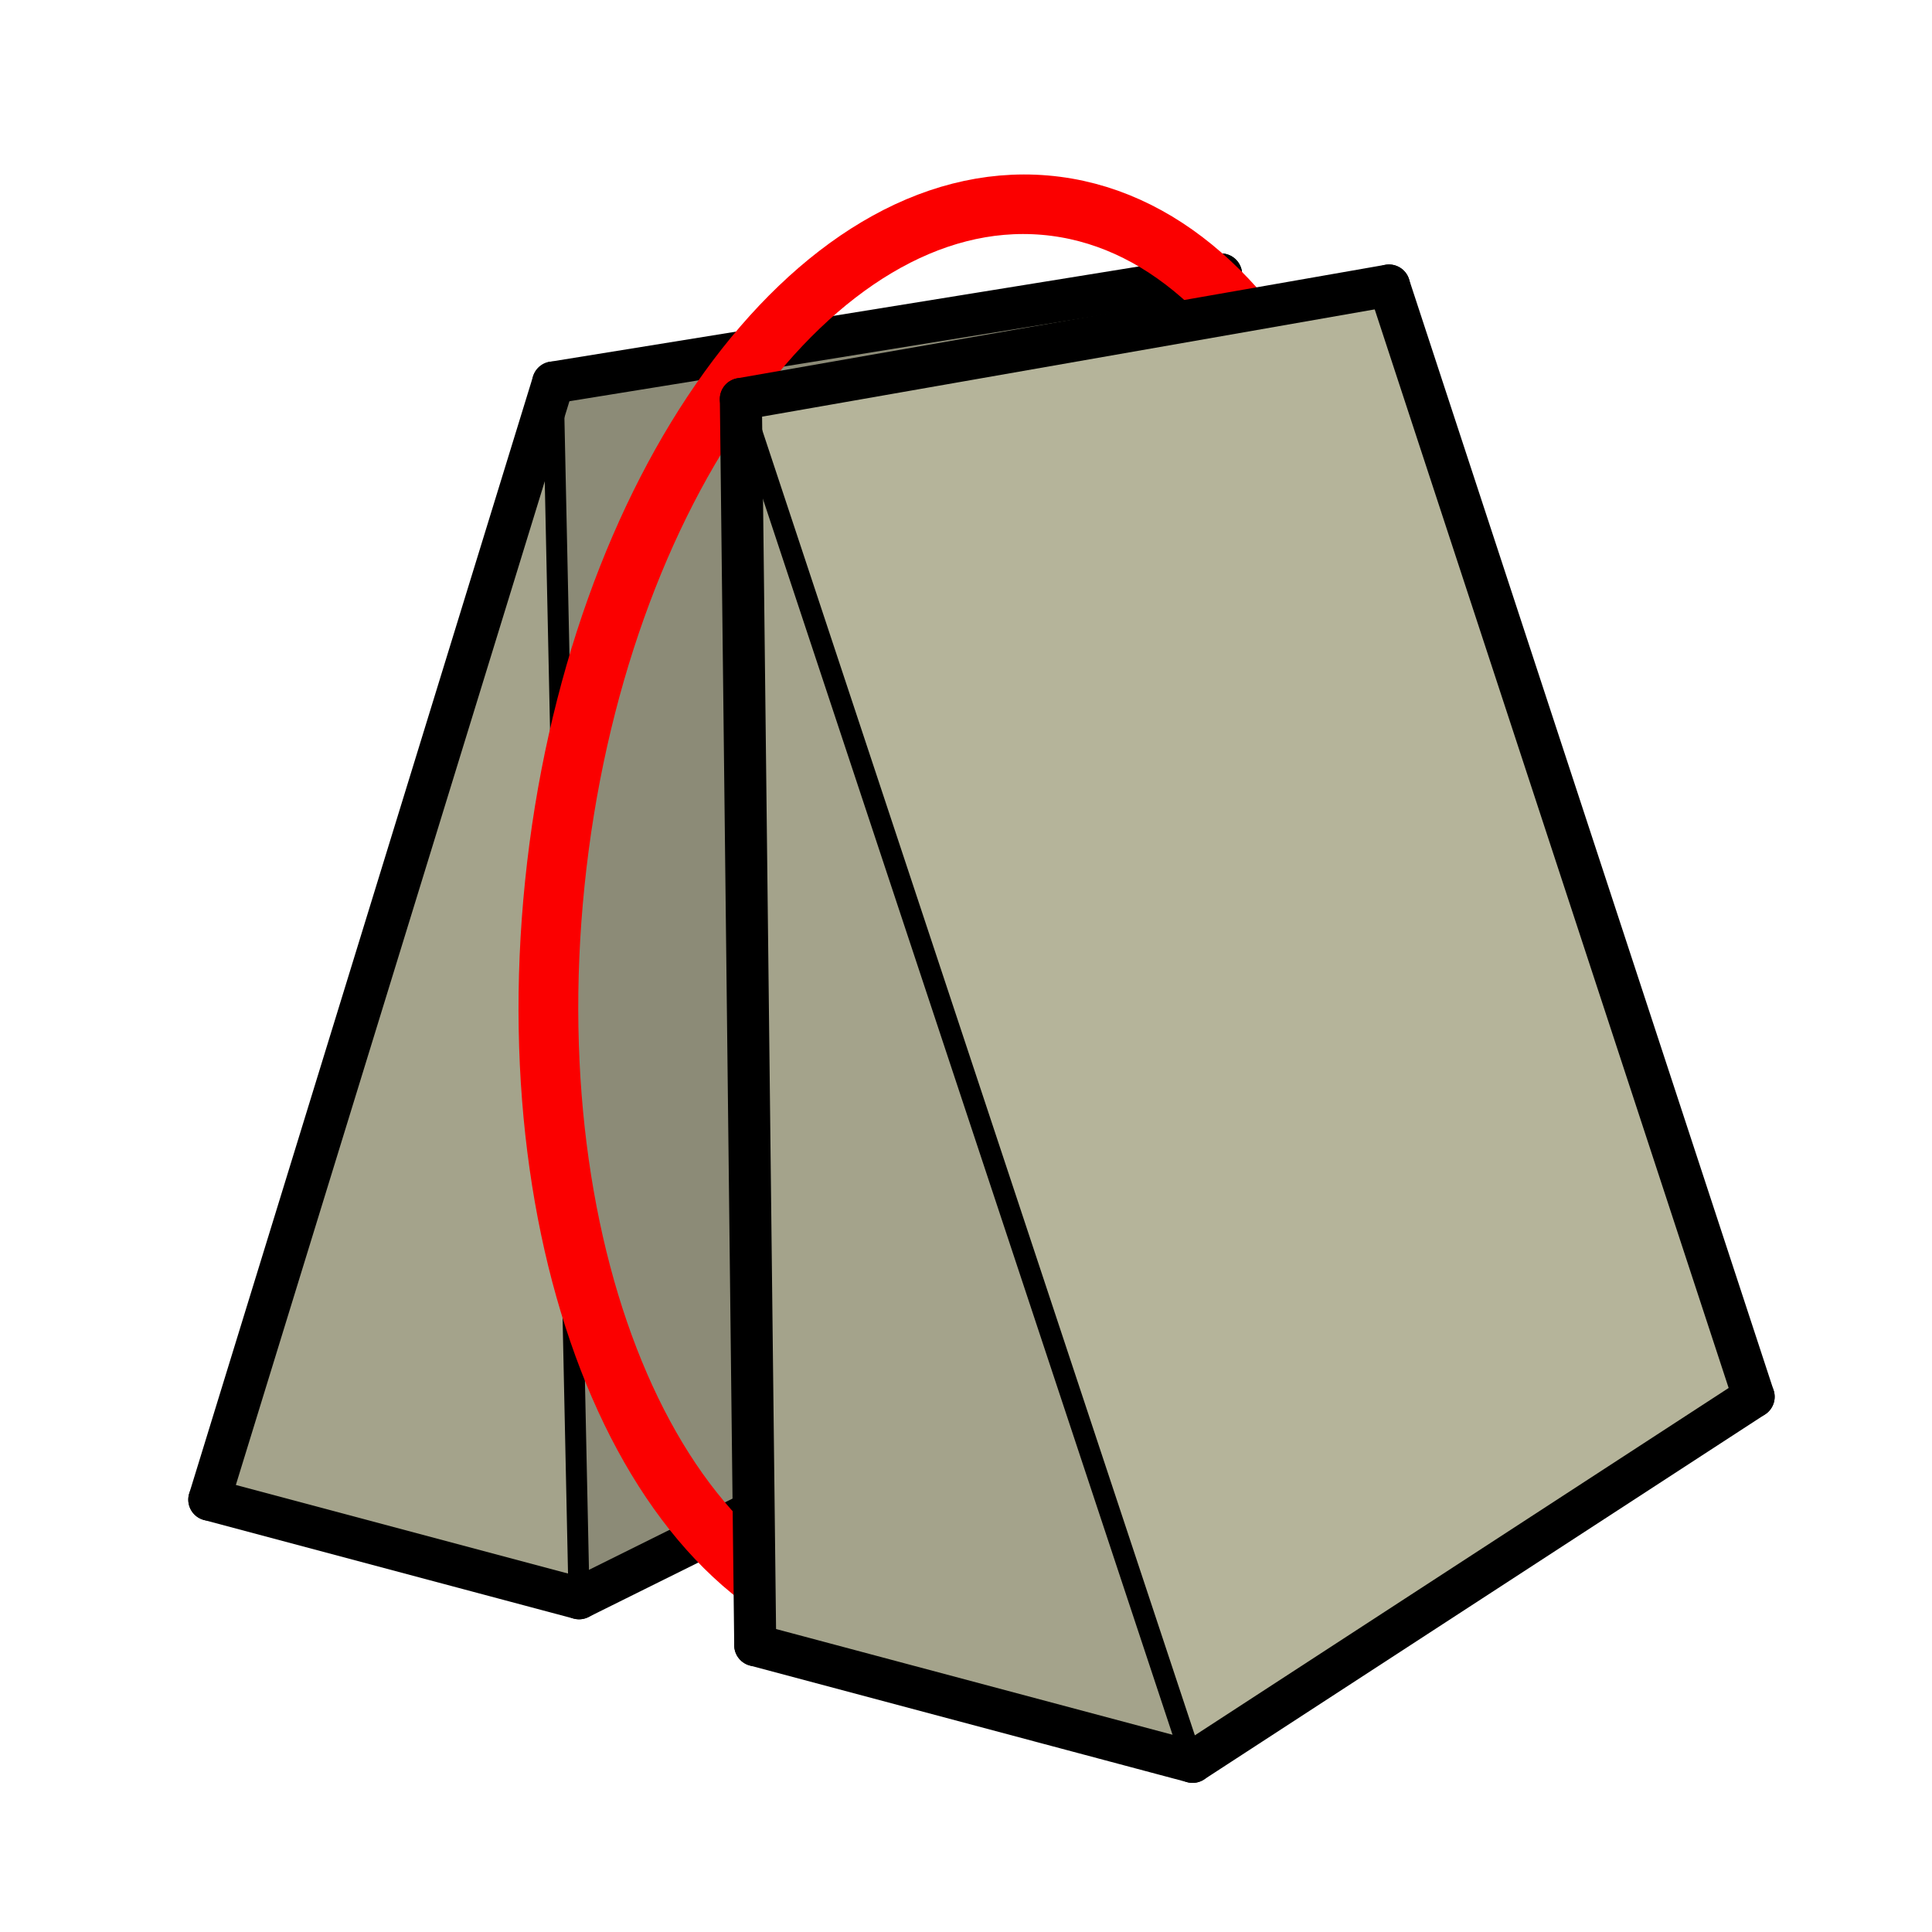
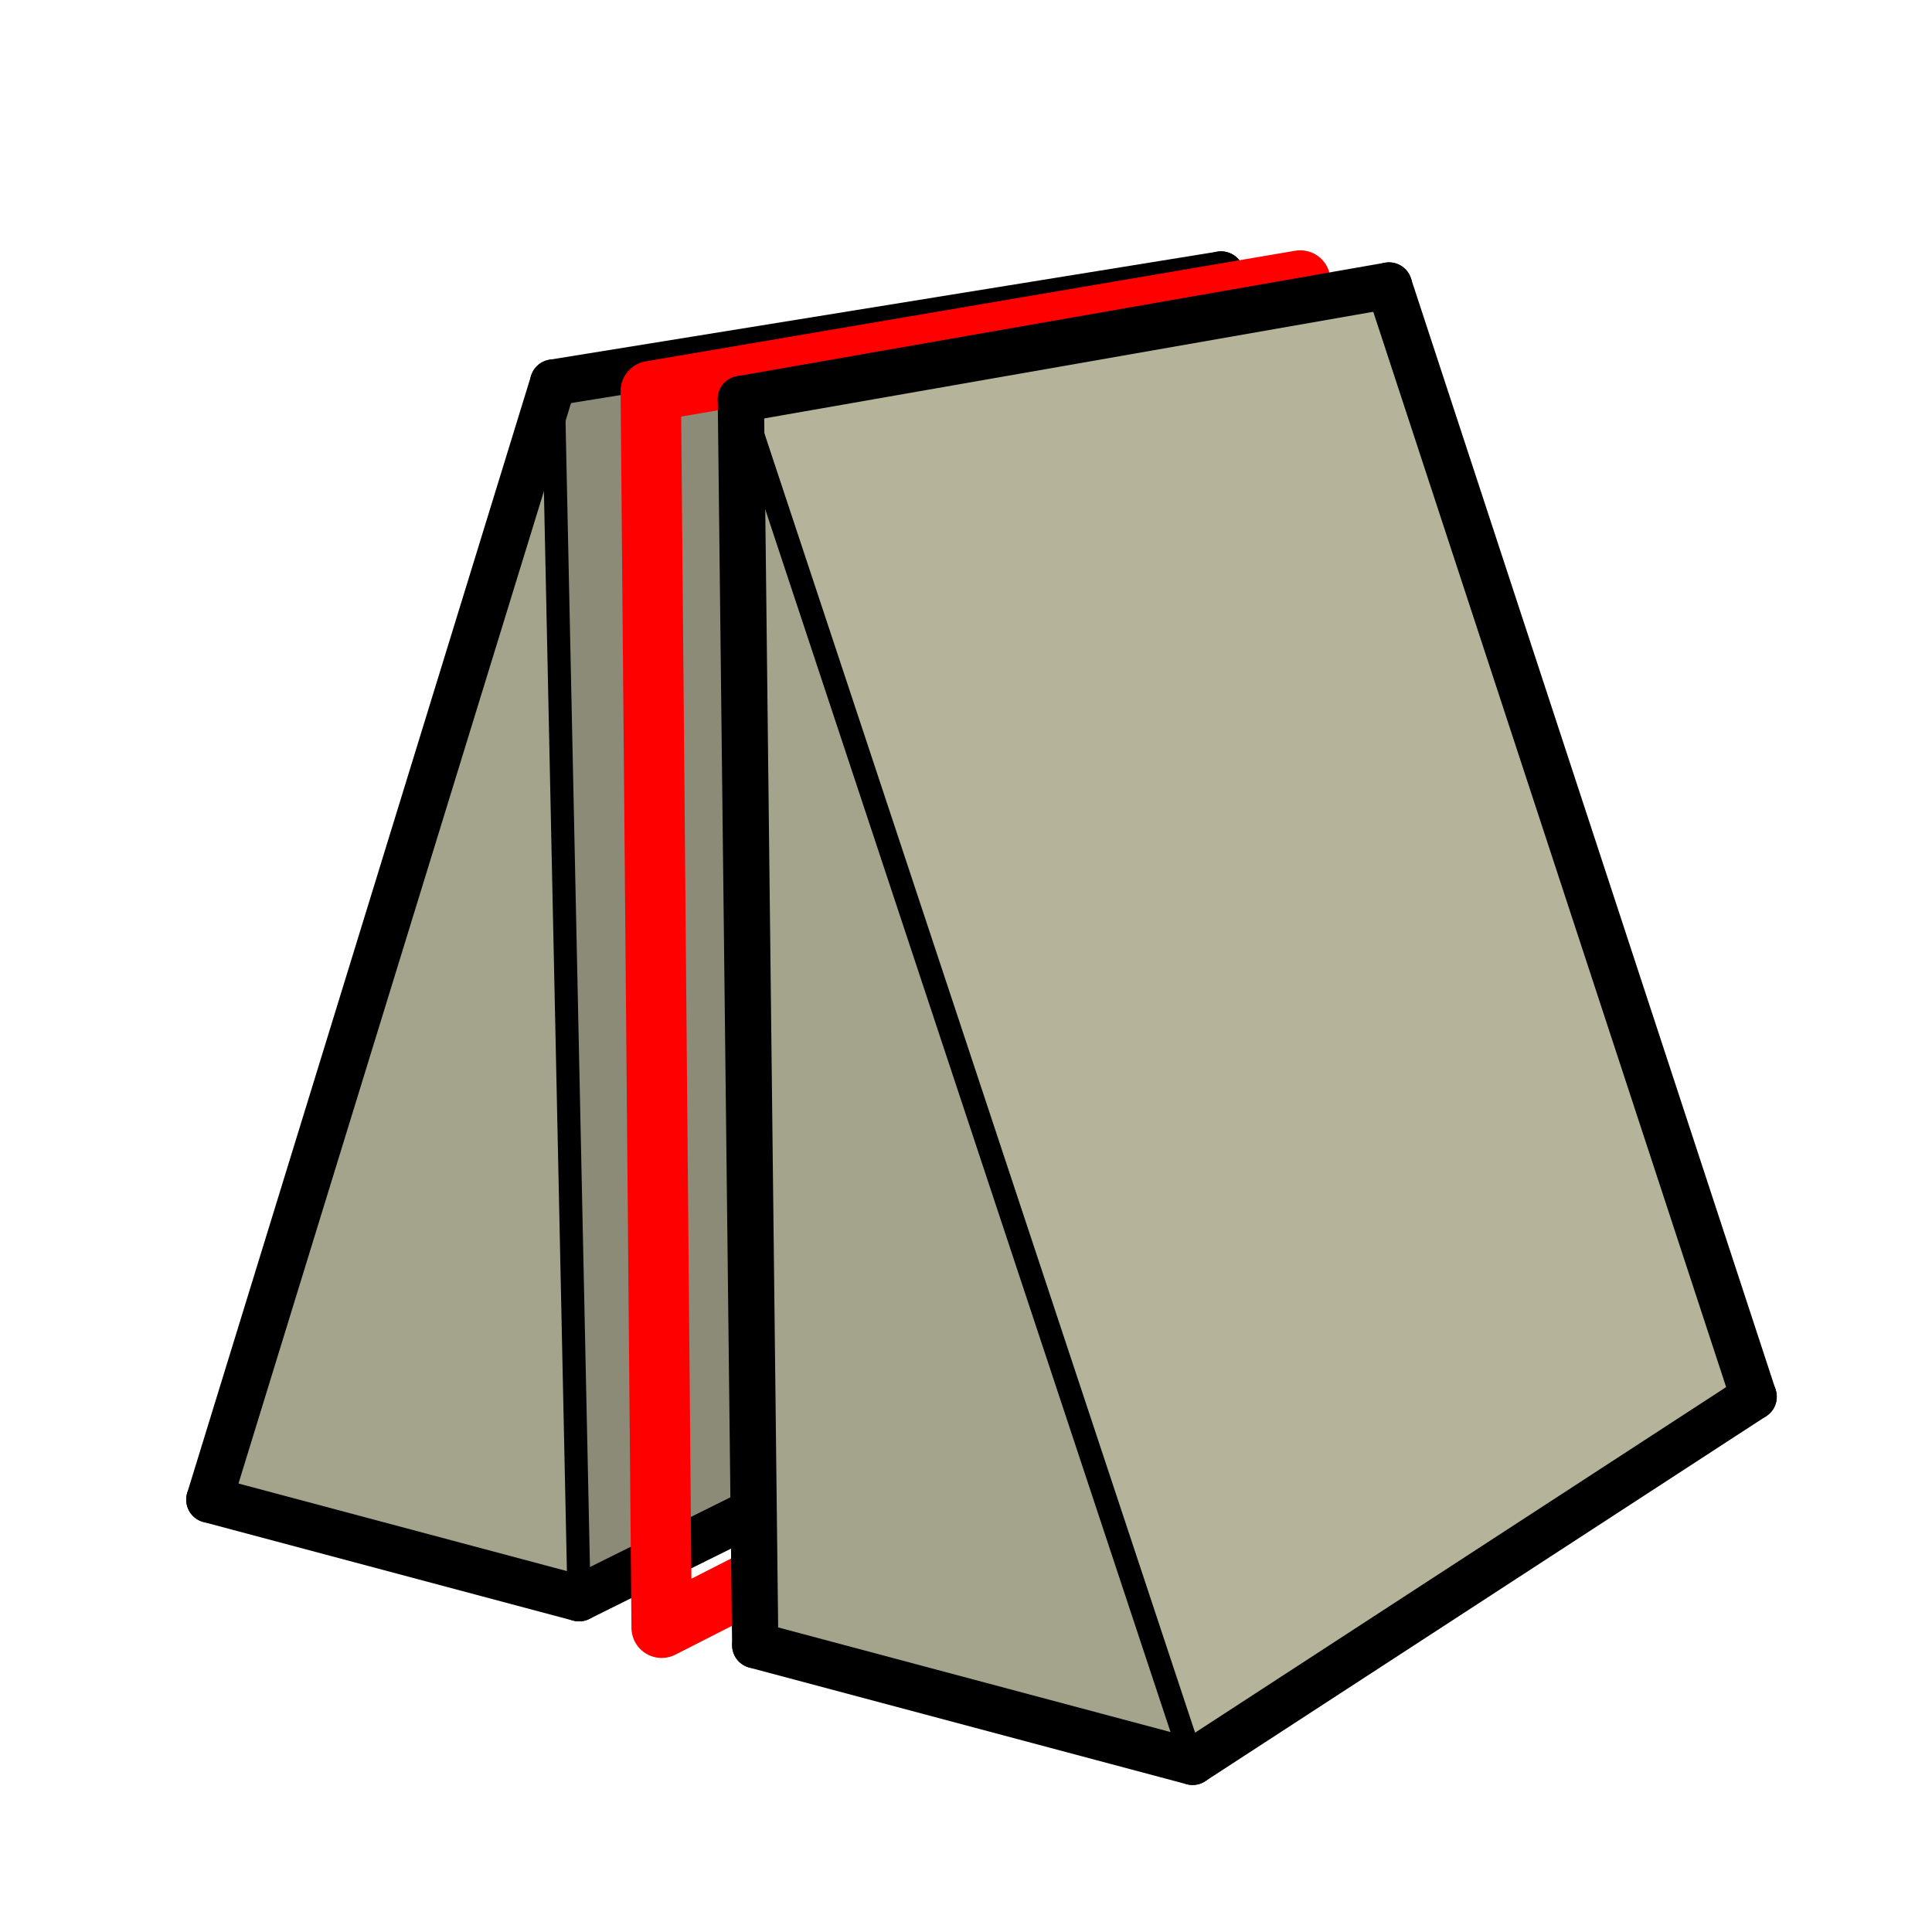
- <svg xmlns="http://www.w3.org/2000/svg" version="1.1" id="svg2" xml:space="preserve" width="32" height="32" viewBox="0 0 32 32">
+ <svg xmlns="http://www.w3.org/2000/svg" viewBox="0 0 32 32" height="32" width="32" xml:space="preserve" id="svg2" version="1.1">
  <defs id="defs6" />
-   <g id="layer1" style="display:inline">
-     <path d="M 9.591,26.472 3.467,24.839 9.162,6.336 Z" style="fill:#a4a38b;fill-opacity:1;fill-rule:nonzero;stroke:none;stroke-width:10.01;stroke-linecap:round;stroke-linejoin:round;stroke-miterlimit:10;stroke-dasharray:none" id="path12-2" />
-     <path d="M 9.591,26.472 9.162,6.336 20.225,4.546 19.998,21.307 Z" style="fill:#8c8b77;fill-opacity:1;fill-rule:nonzero;stroke:none;stroke-width:10.01;stroke-linecap:round;stroke-linejoin:round;stroke-miterlimit:10;stroke-dasharray:none" id="path14-0" />
-     <path d="M 3.467,24.839 9.591,26.472" style="fill:none;stroke:#000000;stroke-width:0.697;stroke-linecap:round;stroke-linejoin:round;stroke-miterlimit:10;stroke-dasharray:none;stroke-opacity:1" id="path16-9" />
-     <path d="M 9.591,26.472 9.162,6.336" style="fill:none;stroke:#000000;stroke-width:0.348;stroke-linecap:round;stroke-linejoin:round;stroke-miterlimit:10;stroke-dasharray:none;stroke-opacity:1" id="path18-8" />
-     <path d="M 9.162,6.336 3.467,24.839" style="fill:none;stroke:#000000;stroke-width:0.697;stroke-linecap:round;stroke-linejoin:round;stroke-miterlimit:10;stroke-dasharray:none;stroke-opacity:1" id="path20-4" />
-     <path d="M 19.998,21.307 20.225,4.546" style="fill:none;stroke:#000000;stroke-width:0.697;stroke-linecap:round;stroke-linejoin:round;stroke-miterlimit:10;stroke-dasharray:none;stroke-opacity:1" id="path22-7" />
-     <path d="M 9.162,6.336 20.225,4.546" style="fill:none;stroke:#000000;stroke-width:0.697;stroke-linecap:round;stroke-linejoin:round;stroke-miterlimit:10;stroke-dasharray:none;stroke-opacity:1" id="path24-4" />
-     <path d="M 9.591,26.472 19.998,21.307" style="fill:none;stroke:#000000;stroke-width:0.697;stroke-linecap:round;stroke-linejoin:round;stroke-miterlimit:10;stroke-dasharray:none;stroke-opacity:1" id="path26-0" />
+   <g style="display:inline" id="layer1">
+     <path id="path12-2" style="fill:#a4a38b;fill-opacity:1;fill-rule:nonzero;stroke:none;stroke-width:11.011;stroke-linecap:round;stroke-linejoin:round;stroke-miterlimit:9.538;stroke-dasharray:none" d="M 9.591,26.472 3.467,24.839 9.162,6.336 Z" />
+     <path id="path14-0" style="fill:#8c8b77;fill-opacity:1;fill-rule:nonzero;stroke:none;stroke-width:11.011;stroke-linecap:round;stroke-linejoin:round;stroke-miterlimit:9.538;stroke-dasharray:none" d="M 9.591,26.472 9.162,6.336 20.225,4.546 19.998,21.307 Z" />
+     <path id="path16-9" style="fill:none;stroke:#000000;stroke-width:0.766;stroke-linecap:round;stroke-linejoin:round;stroke-miterlimit:9.538;stroke-dasharray:none;stroke-opacity:1" d="M 3.467,24.839 9.591,26.472" />
+     <path id="path18-8" style="fill:none;stroke:#000000;stroke-width:0.383;stroke-linecap:round;stroke-linejoin:round;stroke-miterlimit:9.538;stroke-dasharray:none;stroke-opacity:1" d="M 9.591,26.472 9.162,6.336" />
+     <path id="path20-4" style="fill:none;stroke:#000000;stroke-width:0.766;stroke-linecap:round;stroke-linejoin:round;stroke-miterlimit:9.538;stroke-dasharray:none;stroke-opacity:1" d="M 9.162,6.336 3.467,24.839" />
+     <path id="path22-7" style="fill:none;stroke:#000000;stroke-width:0.766;stroke-linecap:round;stroke-linejoin:round;stroke-miterlimit:9.538;stroke-dasharray:none;stroke-opacity:1" d="M 19.998,21.307 20.225,4.546" />
+     <path id="path24-4" style="fill:none;stroke:#000000;stroke-width:0.766;stroke-linecap:round;stroke-linejoin:round;stroke-miterlimit:9.538;stroke-dasharray:none;stroke-opacity:1" d="M 9.162,6.336 20.225,4.546" />
+     <path id="path26-0" style="fill:none;stroke:#000000;stroke-width:0.766;stroke-linecap:round;stroke-linejoin:round;stroke-miterlimit:9.538;stroke-dasharray:none;stroke-opacity:1" d="M 9.591,26.472 19.998,21.307" />
  </g>
-   <g id="layer3" style="display:inline">
-     <ellipse style="opacity:1;fill:none;fill-opacity:1;fill-rule:evenodd;stroke:#fb0000;stroke-width:0.988;stroke-linecap:square;stroke-linejoin:bevel;stroke-miterlimit:4;stroke-dasharray:none;stroke-dashoffset:0;stroke-opacity:1" id="path946" cx="17.565" cy="13.802" rx="6.933" ry="11.885" transform="matrix(0.9963912,0.08488015,-0.1017527,0.9948097,0,0)" />
+   <g id="layer6">
+     <path id="path932" d="M 10.959,26.961 10.779,6.478 21.536,4.646 21.02,21.837 Z" style="fill:none;fill-rule:evenodd;stroke:#ff0000;stroke-width:1px;stroke-linecap:round;stroke-linejoin:round;stroke-opacity:1" />
  </g>
-   <g id="layer2" style="display:inline">
-     <path d="M 19.753,29.182 12.509,27.25 12.271,6.609 Z" style="fill:#a4a38b;fill-opacity:1;fill-rule:nonzero;stroke:none;stroke-width:10;stroke-linecap:round;stroke-linejoin:round;stroke-miterlimit:10;stroke-dasharray:none" id="path12-7" />
-     <path d="M 19.753,29.182 12.271,6.609 23.006,4.729 29.046,23.135 Z" style="fill:#b5b49a;fill-opacity:1;fill-rule:nonzero;stroke:none;stroke-width:10;stroke-linecap:round;stroke-linejoin:round;stroke-miterlimit:10;stroke-dasharray:none" id="path14-6" />
-     <path d="M 19.753,29.182 12.509,27.25" style="fill:none;stroke:#000000;stroke-width:0.696;stroke-linecap:round;stroke-linejoin:round;stroke-miterlimit:10;stroke-dasharray:none;stroke-opacity:1" id="path16-5" />
-     <path d="M 12.509,27.25 12.271,6.609" style="fill:none;stroke:#000000;stroke-width:0.696;stroke-linecap:round;stroke-linejoin:round;stroke-miterlimit:10;stroke-dasharray:none;stroke-opacity:1" id="path18-5" />
-     <path d="M 12.271,6.609 19.753,29.182" style="fill:none;stroke:#000000;stroke-width:0.348;stroke-linecap:round;stroke-linejoin:round;stroke-miterlimit:10;stroke-dasharray:none;stroke-opacity:1" id="path20-6" />
-     <path d="M 23.006,4.729 29.046,23.135" style="fill:none;stroke:#000000;stroke-width:0.696;stroke-linecap:round;stroke-linejoin:round;stroke-miterlimit:10;stroke-dasharray:none;stroke-opacity:1" id="path22-6" />
-     <path d="M 19.753,29.182 29.046,23.135" style="fill:none;stroke:#000000;stroke-width:0.696;stroke-linecap:round;stroke-linejoin:round;stroke-miterlimit:10;stroke-dasharray:none;stroke-opacity:1" id="path24-46" />
-     <path d="M 12.271,6.609 23.006,4.729" style="fill:none;stroke:#000000;stroke-width:0.697;stroke-linecap:round;stroke-linejoin:round;stroke-miterlimit:10;stroke-dasharray:none;stroke-opacity:1" id="path26-08" />
+   <g style="display:inline" id="layer2">
+     <path id="path12-7" style="fill:#a4a38b;fill-opacity:1;fill-rule:nonzero;stroke:none;stroke-width:11;stroke-linecap:round;stroke-linejoin:round;stroke-miterlimit:9.538;stroke-dasharray:none" d="M 19.753,29.182 12.509,27.25 12.271,6.609 Z" />
+     <path id="path14-6" style="fill:#b5b49a;fill-opacity:1;fill-rule:nonzero;stroke:none;stroke-width:11;stroke-linecap:round;stroke-linejoin:round;stroke-miterlimit:9.538;stroke-dasharray:none" d="M 19.753,29.182 12.271,6.609 23.006,4.729 29.046,23.135 Z" />
+     <path id="path16-5" style="fill:none;stroke:#000000;stroke-width:0.766;stroke-linecap:round;stroke-linejoin:round;stroke-miterlimit:9.538;stroke-dasharray:none;stroke-opacity:1" d="M 19.753,29.182 12.509,27.25" />
+     <path id="path18-5" style="fill:none;stroke:#000000;stroke-width:0.766;stroke-linecap:round;stroke-linejoin:round;stroke-miterlimit:9.538;stroke-dasharray:none;stroke-opacity:1" d="M 12.509,27.25 12.271,6.609" />
+     <path id="path20-6" style="fill:none;stroke:#000000;stroke-width:0.383;stroke-linecap:round;stroke-linejoin:round;stroke-miterlimit:9.538;stroke-dasharray:none;stroke-opacity:1" d="M 12.271,6.609 19.753,29.182" />
+     <path id="path22-6" style="fill:none;stroke:#000000;stroke-width:0.766;stroke-linecap:round;stroke-linejoin:round;stroke-miterlimit:9.538;stroke-dasharray:none;stroke-opacity:1" d="M 23.006,4.729 29.046,23.135" />
+     <path id="path24-46" style="fill:none;stroke:#000000;stroke-width:0.766;stroke-linecap:round;stroke-linejoin:round;stroke-miterlimit:9.538;stroke-dasharray:none;stroke-opacity:1" d="M 19.753,29.182 29.046,23.135" />
+     <path id="path26-08" style="fill:none;stroke:#000000;stroke-width:0.767;stroke-linecap:round;stroke-linejoin:round;stroke-miterlimit:9.538;stroke-dasharray:none;stroke-opacity:1" d="M 12.271,6.609 23.006,4.729" />
  </g>
</svg>
